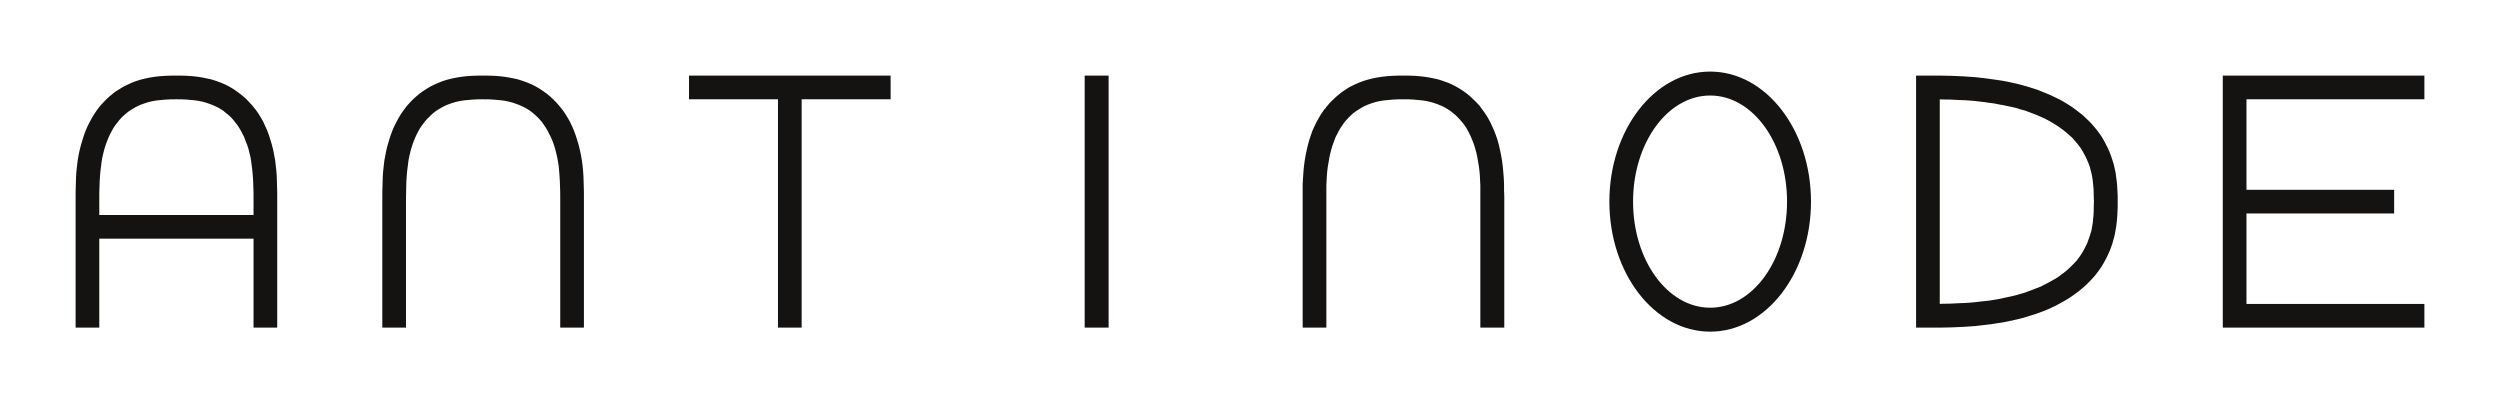
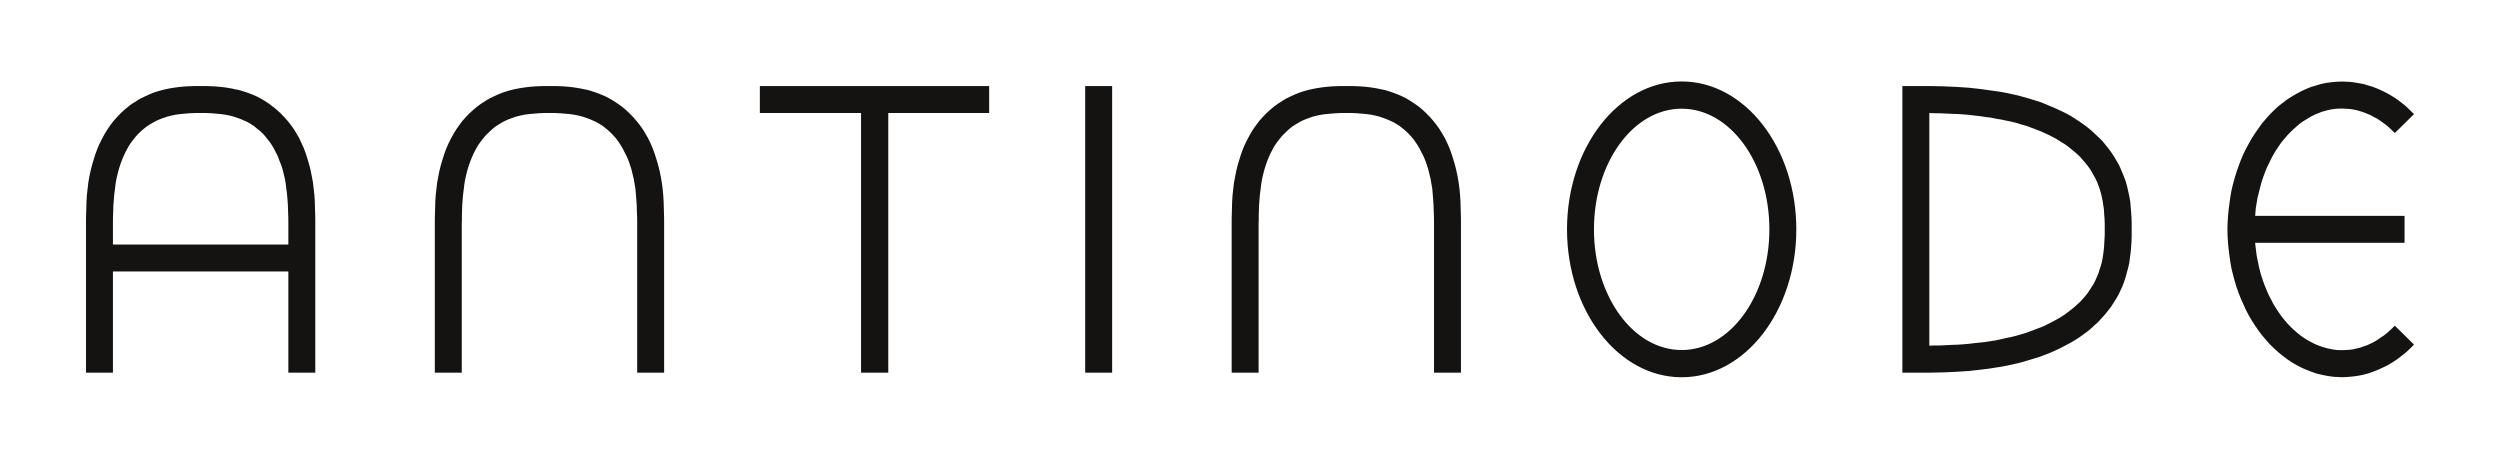
- <svg xmlns="http://www.w3.org/2000/svg" width="992" height="160" fill="#141312" viewBox="-30 -130 992 160">
-   <path d="M0 0v-52h9.4V0Zm70.6 0v-52H80V0Zm0-52c0-.7 0-3-.1-4.4 0-1.4-.1-2.7-.2-4s-.2-2.5-.4-3.7c-.1-1.2-.3-2.4-.5-3.5-.3-1.2-.5-2.2-.8-3.3s-.7-2.1-1.1-3c-.3-1-.7-2-1.2-2.8-.4-.9-.9-1.8-1.4-2.6s-1-1.5-1.6-2.2a16.3 16.3 0 0 0-3.7-3.7c-.6-.6-1.3-1.1-2-1.5-.8-.5-1.5-.9-2.3-1.2-.8-.4-1.6-.7-2.5-1-.8-.3-1.7-.6-2.7-.8-.9-.2-1.9-.4-2.9-.5-1.1-.1-2.1-.2-3.3-.3s-2.6-.1-3.9-.1-2.7 0-4 .1c-1.2.1-2.2.2-3.3.3-1 .1-2 .3-2.9.5-1 .2-1.9.5-2.7.8-.9.3-1.7.6-2.5 1s-1.5.8-2.3 1.3c-.7.4-1.4.9-2 1.4-.7.6-1.4 1.2-2 1.8s-1.2 1.3-1.7 2c-.6.7-1.1 1.4-1.6 2.2s-.9 1.7-1.4 2.6c-.4.8-.8 1.8-1.2 2.8-.3.9-.7 1.9-1 3-.3 1-.5 2.1-.8 3.3-.2 1.1-.4 2.3-.5 3.5-.2 1.2-.3 2.4-.4 3.7s-.2 2.6-.2 3.9c-.1 1.4-.1 3.7-.1 4.4H0c0-.9 0-3.5.1-5.1 0-1.6.1-3.2.2-4.7.2-1.5.3-3 .5-4.4s.5-2.9.8-4.2c.3-1.4.7-2.7 1.1-4S3.5-77 4-78.2s1-2.3 1.6-3.4c.6-1.2 1.2-2.2 1.9-3.3.6-1 1.4-2 2.1-2.9.8-.9 1.6-1.8 2.4-2.6s1.7-1.6 2.6-2.3c.9-.8 1.9-1.4 2.9-2 1-.7 2-1.2 3.1-1.7 1-.5 2.2-1 3.3-1.4s2.3-.7 3.5-1 2.5-.5 3.8-.7 2.6-.3 4.1-.4 3.1-.1 4.7-.1c1.5 0 3.2 0 4.6.1 1.5.1 2.8.2 4.1.4s2.5.4 3.7.7c1.3.2 2.4.6 3.6 1 1.1.4 2.2.8 3.3 1.3s2.1 1.1 3.1 1.7 1.9 1.3 2.8 2c1 .7 1.8 1.5 2.7 2.3.8.8 1.6 1.7 2.4 2.6s1.5 1.9 2.2 2.9c.6 1 1.3 2.1 1.9 3.2.5 1.2 1.1 2.3 1.6 3.5s.9 2.5 1.3 3.8.8 2.6 1.1 4 .5 2.8.8 4.2c.2 1.5.3 2.9.5 4.5.1 1.5.2 3 .2 4.6.1 1.7.1 4.3.1 5.2ZM4.7-44.7h70.6v9.4H4.7ZM121.7 0v-52h9.4V0Zm70.6 0v-52h9.4V0Zm0-52c0-.7 0-3-.1-4.4 0-1.4-.1-2.7-.2-4s-.2-2.5-.3-3.7c-.2-1.2-.4-2.4-.6-3.5-.3-1.2-.5-2.2-.8-3.3s-.7-2.1-1-3c-.4-1-.8-2-1.3-2.8-.4-.9-.9-1.8-1.4-2.6s-1-1.5-1.5-2.2c-.6-.7-1.2-1.4-1.8-2s-1.3-1.2-1.9-1.7q-1.05-.9-2.1-1.5c-.8-.5-1.5-.9-2.3-1.2-.8-.4-1.6-.7-2.5-1-.8-.3-1.7-.6-2.7-.8-.9-.2-1.9-.4-2.9-.5-1.1-.1-2.1-.2-3.3-.3s-2.6-.1-3.9-.1-2.7 0-3.9.1-2.3.2-3.4.3c-1 .1-2 .3-2.9.5-1 .2-1.9.5-2.7.8-.9.3-1.7.6-2.5 1s-1.5.8-2.3 1.3c-.7.4-1.4.9-2 1.4-.7.6-1.3 1.2-1.9 1.8-.7.6-1.2 1.3-1.8 2-.5.7-1.1 1.4-1.6 2.2s-.9 1.7-1.4 2.6c-.4.8-.8 1.8-1.2 2.8-.3.9-.7 1.9-1 3-.3 1-.5 2.1-.8 3.3-.2 1.1-.4 2.3-.5 3.5-.2 1.2-.3 2.4-.4 3.7s-.2 2.6-.2 3.9c-.1 1.4 0 3.7-.1 4.4h-9.4c0-.9 0-3.5.1-5.1 0-1.6.1-3.2.2-4.7.2-1.5.3-3 .5-4.4.3-1.4.5-2.9.8-4.2.3-1.4.7-2.7 1.1-4s.8-2.6 1.3-3.8 1-2.3 1.6-3.4c.6-1.2 1.2-2.2 1.9-3.3.7-1 1.4-2 2.1-2.9.8-.9 1.6-1.8 2.4-2.6.9-.8 1.7-1.6 2.6-2.3 1-.8 1.9-1.4 2.9-2 1-.7 2-1.2 3.1-1.7s2.2-1 3.3-1.4 2.3-.7 3.5-1c1.3-.3 2.5-.5 3.8-.7s2.7-.3 4.1-.4c1.5-.1 3.1-.1 4.7-.1 1.5 0 3.2 0 4.6.1 1.5.1 2.8.2 4.1.4s2.5.4 3.8.7c1.2.2 2.3.6 3.5 1 1.1.4 2.2.8 3.3 1.3s2.1 1.1 3.1 1.7 1.9 1.3 2.9 2c.9.7 1.8 1.5 2.6 2.3s1.7 1.7 2.4 2.6c.8.9 1.5 1.9 2.2 2.9.6 1 1.3 2.1 1.9 3.2.6 1.2 1.1 2.3 1.6 3.5s.9 2.5 1.3 3.8.8 2.6 1.1 4 .6 2.8.8 4.2c.2 1.5.4 2.9.5 4.5.1 1.5.2 3 .2 4.6.1 1.7.1 4.3.1 5.2Zm51.1-48h80v9.4h-80ZM278.7 0v-100h9.4V0Zm121.7 0v-100h9.5V0Zm86.5 0v-52h9.4V0Zm70.5 0v-52h9.5V0Zm0-52v-4.4c-.1-1.4-.1-2.7-.2-4s-.2-2.5-.4-3.7-.4-2.4-.6-3.5c-.2-1.2-.5-2.2-.8-3.3s-.6-2.1-1-3c-.4-1-.8-2-1.2-2.8-.5-.9-.9-1.8-1.4-2.6s-1-1.5-1.6-2.2-1.2-1.4-1.8-2-1.2-1.2-1.9-1.7q-1.05-.9-2.1-1.5c-.7-.5-1.5-.9-2.2-1.2-.8-.4-1.7-.7-2.5-1-.9-.3-1.8-.6-2.7-.8-1-.2-1.9-.4-3-.5q-1.5-.15-3.3-.3c-1.2-.1-2.6-.1-3.9-.1s-2.7 0-3.9.1q-1.8.15-3.3.3c-1.1.1-2 .3-3 .5-.9.2-1.8.5-2.7.8-.8.3-1.7.6-2.5 1-.7.4-1.5.8-2.2 1.3-.7.4-1.4.9-2.1 1.4-.7.6-1.3 1.2-1.9 1.8s-1.2 1.3-1.8 2c-.5.7-1 1.4-1.5 2.2s-1 1.7-1.4 2.6c-.5.8-.9 1.8-1.2 2.8-.4.9-.7 1.9-1 3-.3 1-.6 2.1-.8 3.3-.2 1.1-.4 2.3-.6 3.5s-.3 2.4-.4 3.7-.1 2.6-.2 3.9v4.4h-9.4v-5.1c.1-1.6.2-3.2.3-4.7s.3-3 .5-4.4.5-2.9.8-4.2c.3-1.4.6-2.7 1-4s.9-2.6 1.3-3.8c.5-1.2 1.1-2.3 1.6-3.4.6-1.2 1.3-2.2 1.9-3.3.7-1 1.4-2 2.2-2.9.7-.9 1.5-1.8 2.4-2.6.8-.8 1.7-1.6 2.6-2.3.9-.8 1.9-1.4 2.8-2 1-.7 2.1-1.2 3.1-1.7 1.1-.5 2.2-1 3.4-1.4 1.1-.4 2.3-.7 3.5-1s2.5-.5 3.8-.7 2.6-.3 4.1-.4c1.4-.1 3.1-.1 4.6-.1 1.6 0 3.2 0 4.7.1 1.4.1 2.7.2 4 .4s2.6.4 3.8.7c1.2.2 2.4.6 3.5 1 1.2.4 2.3.8 3.3 1.3 1.1.5 2.1 1.1 3.1 1.7s2 1.3 2.9 2 1.8 1.5 2.6 2.3c.9.8 1.7 1.7 2.5 2.6.7.9 1.4 1.9 2.1 2.9s1.3 2.1 1.9 3.2c.6 1.2 1.1 2.3 1.6 3.5s1 2.5 1.4 3.8.7 2.6 1 4 .6 2.8.8 4.2c.2 1.5.4 2.9.5 4.5.2 1.5.2 3 .3 4.6 0 1.7 0 4.3.1 5.2Zm131.2 2c0 28.5-17.9 51.6-40 51.6s-40-23.1-40-51.6 17.9-51.6 40-51.6 40 23.1 40 51.6m-9.5 0c0-23.3-13.6-42.1-30.5-42.1S618-73.3 618-50s13.7 42.1 30.6 42.1 30.5-18.8 30.5-42.1m51.2 50v-100h9.4V0Zm4.7-100h4.9c1.6 0 3.1.1 4.7.1 1.5.1 3 .1 4.5.2l4.5.3c1.5.2 3 .3 4.4.5 1.5.2 2.9.4 4.3.6s2.8.4 4.2.7 2.8.6 4.1.9c1.4.4 2.7.7 4 1.1s2.6.8 3.8 1.2c1.3.5 2.5 1 3.7 1.5s2.4 1 3.5 1.6c1.2.5 2.3 1.1 3.3 1.7 1.1.7 2.2 1.3 3.2 2s1.9 1.4 2.8 2.1c1 .7 1.9 1.5 2.7 2.3q1.35 1.2 2.4 2.4c.8.9 1.5 1.7 2.2 2.6s1.3 1.8 1.9 2.7c.6 1 1.1 1.9 1.6 2.9s1 2 1.4 3 .8 2.1 1.1 3.1q.6 1.65.9 3.3c.3 1.1.5 2.3.6 3.5.2 1.1.3 2.3.4 3.6s.1 2.5.2 3.9v4.5c-.1 1.4-.1 2.7-.2 3.9-.1 1.3-.2 2.5-.4 3.7s-.4 2.3-.6 3.4q-.45 1.8-.9 3.3c-.4 1.1-.7 2.2-1.2 3.2-.4 1-.9 2-1.4 3-.5.9-1 1.9-1.6 2.8-.6 1-1.3 1.9-1.9 2.7-.7.9-1.4 1.8-2.2 2.6s-1.6 1.7-2.4 2.4c-.9.8-1.8 1.6-2.7 2.3s-1.9 1.4-2.9 2.1-2 1.3-3.1 1.9c-1 .6-2.2 1.2-3.3 1.8-1.1.5-2.3 1.1-3.5 1.6s-2.4.9-3.7 1.4c-1.2.4-2.5.8-3.8 1.2s-2.6.8-4 1.1c-1.3.3-2.7.6-4.1.9-1.3.3-2.7.5-4.2.7-1.4.3-2.8.4-4.3.6-1.4.2-2.9.3-4.3.5l-4.5.3c-1.5.1-3 .1-4.6.2-1.5 0-3.1.1-4.6.1H735v-9.4h4.3c1.4-.1 2.8-.1 4.2-.1 1.3-.1 2.7-.1 4-.2 1.4 0 2.7-.1 4-.2s2.6-.2 3.9-.4c1.3-.1 2.6-.3 3.8-.4 1.3-.2 2.5-.4 3.7-.6 1.3-.3 2.5-.5 3.7-.8 1.1-.2 2.3-.5 3.5-.8 1.1-.3 2.3-.7 3.4-1 1.1-.4 2.1-.8 3.2-1.2s2.1-.8 3.1-1.2c1-.5 2-1 2.9-1.5l2.7-1.5c.9-.5 1.7-1.1 2.5-1.7s1.6-1.2 2.3-1.8 1.4-1.3 2-1.9c.7-.7 1.3-1.3 1.9-2 .5-.7 1.1-1.4 1.6-2.2.5-.7.9-1.5 1.3-2.2l1.2-2.4c.3-.8.6-1.6.9-2.5.3-.8.5-1.7.8-2.6.2-1 .3-1.9.5-2.9.1-1 .2-2 .3-3.1.1-1 .1-2.2.1-3.4.1-1.2.1-2.7 0-3.9 0-1.2 0-2.3-.1-3.4s-.2-2.1-.3-3.1c-.1-.9-.3-1.9-.5-2.8s-.5-1.8-.7-2.7c-.3-.8-.6-1.7-1-2.5-.3-.8-.7-1.6-1.1-2.3-.4-.8-.9-1.5-1.3-2.3-.5-.7-1.1-1.4-1.6-2.1l-1.8-2.1c-.7-.6-1.4-1.3-2.1-1.9s-1.5-1.2-2.3-1.8-1.6-1.2-2.5-1.7c-.9-.6-1.8-1.1-2.7-1.6s-1.9-1-2.9-1.4c-1-.5-2-.9-3.1-1.3s-2.1-.8-3.2-1.2c-1.2-.3-2.3-.6-3.4-1-1.2-.3-2.4-.6-3.6-.8-1.1-.3-2.4-.5-3.6-.7-1.2-.3-2.5-.5-3.7-.6-1.3-.2-2.5-.4-3.8-.5-1.3-.2-2.6-.3-3.9-.4s-2.7-.2-4-.2c-1.4-.1-2.7-.1-4.1-.2-1.4 0-2.7 0-4.2-.1H735ZM852 0v-100h9.4V0Zm4.7-100H932v9.4h-75.3Zm0 90.6H932V0h-75.3Zm0-45.3H920v9.4h-63.3Z" />
+ <svg xmlns="http://www.w3.org/2000/svg" width="872" height="160" fill="#141312" viewBox="-30 -130 872.2 160">
+   <path d="M0 0v-52h9.4V0Zm70.6 0v-52H80V0Zm0-52c0-.7 0-3-.1-4.4 0-1.4-.1-2.7-.2-4s-.2-2.5-.4-3.7c-.1-1.2-.3-2.4-.5-3.5-.3-1.2-.5-2.2-.8-3.3s-.7-2.1-1.1-3c-.3-1-.7-2-1.2-2.8-.4-.9-.9-1.8-1.4-2.6s-1-1.5-1.6-2.2a16.3 16.3 0 0 0-3.7-3.7c-.6-.6-1.3-1.1-2-1.5-.8-.5-1.5-.9-2.3-1.2-.8-.4-1.6-.7-2.5-1-.8-.3-1.7-.6-2.7-.8-.9-.2-1.9-.4-2.9-.5-1.1-.1-2.1-.2-3.3-.3s-2.6-.1-3.9-.1-2.7 0-4 .1c-1.2.1-2.2.2-3.3.3-1 .1-2 .3-2.9.5-1 .2-1.9.5-2.7.8-.9.3-1.7.6-2.5 1s-1.5.8-2.3 1.3c-.7.4-1.4.9-2 1.4-.7.6-1.4 1.2-2 1.8s-1.2 1.3-1.7 2c-.6.7-1.1 1.4-1.6 2.2s-.9 1.7-1.4 2.6c-.4.8-.8 1.8-1.2 2.8-.3.9-.7 1.9-1 3-.3 1-.5 2.1-.8 3.3-.2 1.1-.4 2.3-.5 3.5-.2 1.2-.3 2.4-.4 3.7s-.2 2.6-.2 3.9c-.1 1.4-.1 3.7-.1 4.4H0c0-.9 0-3.5.1-5.1 0-1.6.1-3.2.2-4.7.2-1.5.3-3 .5-4.4s.5-2.9.8-4.2c.3-1.4.7-2.7 1.1-4S3.5-77 4-78.2s1-2.3 1.6-3.4c.6-1.2 1.2-2.2 1.9-3.3.6-1 1.4-2 2.1-2.9.8-.9 1.6-1.8 2.4-2.6s1.7-1.6 2.6-2.3c.9-.8 1.9-1.4 2.9-2 1-.7 2-1.2 3.1-1.7 1-.5 2.2-1 3.3-1.4s2.3-.7 3.5-1 2.5-.5 3.8-.7 2.6-.3 4.1-.4 3.1-.1 4.7-.1c1.5 0 3.2 0 4.6.1 1.5.1 2.8.2 4.1.4s2.5.4 3.7.7c1.3.2 2.4.6 3.6 1 1.1.4 2.2.8 3.3 1.3s2.1 1.1 3.1 1.7 1.9 1.3 2.8 2c1 .7 1.8 1.5 2.7 2.3.8.8 1.6 1.7 2.4 2.6s1.5 1.9 2.2 2.9c.6 1 1.3 2.1 1.9 3.2.5 1.2 1.1 2.3 1.6 3.5s.9 2.5 1.3 3.8.8 2.6 1.1 4 .5 2.8.8 4.2c.2 1.5.3 2.9.5 4.5.1 1.5.2 3 .2 4.6.1 1.7.1 4.3.1 5.2ZM4.7-44.7h70.6v9.4H4.7ZM121.7 0v-52h9.4V0Zm70.6 0v-52h9.4V0Zm0-52c0-.7 0-3-.1-4.4 0-1.4-.1-2.7-.2-4s-.2-2.5-.3-3.7c-.2-1.2-.4-2.4-.6-3.5-.3-1.2-.5-2.2-.8-3.3s-.7-2.1-1-3c-.4-1-.8-2-1.3-2.8-.4-.9-.9-1.8-1.4-2.6s-1-1.5-1.5-2.2c-.6-.7-1.2-1.4-1.8-2s-1.3-1.2-1.9-1.7q-1.05-.9-2.1-1.5c-.8-.5-1.5-.9-2.3-1.2-.8-.4-1.6-.7-2.5-1-.8-.3-1.7-.6-2.7-.8-.9-.2-1.9-.4-2.9-.5-1.1-.1-2.1-.2-3.3-.3s-2.6-.1-3.9-.1-2.7 0-3.9.1-2.3.2-3.4.3c-1 .1-2 .3-2.9.5-1 .2-1.9.5-2.7.8-.9.3-1.7.6-2.5 1s-1.5.8-2.3 1.3c-.7.4-1.4.9-2 1.4-.7.6-1.3 1.2-1.9 1.8-.7.6-1.2 1.3-1.8 2-.5.7-1.1 1.4-1.6 2.2s-.9 1.7-1.4 2.6c-.4.8-.8 1.8-1.2 2.8-.3.9-.7 1.9-1 3-.3 1-.5 2.1-.8 3.3-.2 1.1-.4 2.3-.5 3.5-.2 1.2-.3 2.4-.4 3.7s-.2 2.6-.2 3.9c-.1 1.4 0 3.7-.1 4.4h-9.4c0-.9 0-3.5.1-5.1 0-1.6.1-3.2.2-4.7.2-1.5.3-3 .5-4.4.3-1.4.5-2.9.8-4.2.3-1.4.7-2.7 1.1-4s.8-2.6 1.3-3.8 1-2.3 1.6-3.4c.6-1.2 1.2-2.2 1.9-3.3.7-1 1.4-2 2.1-2.9.8-.9 1.6-1.8 2.4-2.6.9-.8 1.7-1.6 2.6-2.3 1-.8 1.9-1.4 2.9-2 1-.7 2-1.2 3.1-1.7s2.2-1 3.3-1.4 2.3-.7 3.5-1c1.3-.3 2.5-.5 3.8-.7s2.7-.3 4.1-.4c1.5-.1 3.1-.1 4.7-.1 1.5 0 3.2 0 4.6.1 1.5.1 2.8.2 4.1.4s2.5.4 3.8.7c1.2.2 2.3.6 3.5 1 1.1.4 2.2.8 3.3 1.3s2.1 1.1 3.1 1.7 1.9 1.3 2.9 2c.9.7 1.8 1.5 2.6 2.3s1.7 1.7 2.4 2.6c.8.9 1.5 1.9 2.2 2.9.6 1 1.3 2.1 1.9 3.2.6 1.2 1.1 2.3 1.6 3.5s.9 2.5 1.3 3.8.8 2.6 1.1 4 .6 2.8.8 4.2c.2 1.5.4 2.9.5 4.5.1 1.5.2 3 .2 4.6.1 1.7.1 4.3.1 5.2Zm42.8-48h80v9.4h-80ZM270.4 0v-100h9.5V0Zm78.2 0v-100h9.4V0Zm51.1 0v-52h9.4V0Zm70.6 0v-52h9.4V0Zm0-52c0-.7 0-3-.1-4.4 0-1.4-.1-2.7-.2-4s-.2-2.5-.3-3.7c-.2-1.2-.4-2.4-.6-3.5-.3-1.2-.5-2.2-.8-3.3s-.7-2.1-1-3c-.4-1-.8-2-1.3-2.8-.4-.9-.9-1.8-1.4-2.6s-1-1.5-1.5-2.2c-.6-.7-1.2-1.4-1.8-2s-1.3-1.2-1.9-1.7q-1.05-.9-2.1-1.5c-.8-.5-1.5-.9-2.3-1.2-.8-.4-1.6-.7-2.5-1-.8-.3-1.7-.6-2.7-.8-.9-.2-1.9-.4-2.9-.5-1.1-.1-2.1-.2-3.3-.3s-2.6-.1-3.9-.1-2.7 0-3.9.1-2.3.2-3.4.3c-1 .1-2 .3-2.9.5-1 .2-1.9.5-2.7.8-.9.3-1.7.6-2.5 1s-1.5.8-2.3 1.3c-.7.4-1.4.9-2 1.4-.7.6-1.3 1.2-1.9 1.8-.7.6-1.2 1.3-1.8 2-.5.7-1.1 1.4-1.6 2.2s-.9 1.7-1.4 2.6c-.4.8-.8 1.8-1.2 2.8-.3.9-.7 1.9-1 3-.3 1-.5 2.1-.8 3.3-.2 1.1-.4 2.3-.5 3.5-.2 1.2-.3 2.4-.4 3.7s-.2 2.6-.2 3.9c-.1 1.4 0 3.7-.1 4.4h-9.4c0-.9 0-3.5.1-5.1 0-1.6.1-3.2.2-4.7.2-1.5.3-3 .5-4.4.3-1.4.5-2.9.8-4.2.3-1.4.7-2.7 1.1-4s.8-2.6 1.3-3.8 1-2.3 1.6-3.4c.6-1.2 1.2-2.2 1.9-3.3.7-1 1.4-2 2.1-2.9.8-.9 1.6-1.8 2.4-2.6.9-.8 1.7-1.6 2.6-2.3 1-.8 1.9-1.4 2.9-2 1-.7 2-1.2 3.1-1.7s2.2-1 3.3-1.4 2.3-.7 3.5-1c1.3-.3 2.5-.5 3.8-.7s2.7-.3 4.1-.4c1.5-.1 3.1-.1 4.7-.1 1.5 0 3.2 0 4.6.1 1.5.1 2.8.2 4.1.4s2.5.4 3.8.7c1.2.2 2.3.6 3.5 1 1.1.4 2.2.8 3.3 1.3s2.1 1.1 3.1 1.7 1.9 1.3 2.9 2c.9.7 1.8 1.5 2.6 2.3s1.7 1.7 2.4 2.6c.8.9 1.5 1.9 2.2 2.9.6 1 1.3 2.1 1.9 3.2.6 1.2 1.1 2.3 1.6 3.5s.9 2.5 1.3 3.8.8 2.6 1.1 4 .6 2.8.8 4.2c.2 1.5.4 2.9.5 4.5.1 1.5.2 3 .2 4.6.1 1.7.1 4.3.1 5.2Zm126.4 2c0 28.5-17.9 51.6-40 51.6s-40-23.1-40-51.6 17.9-51.6 40-51.6 40 23.1 40 51.6m-9.4 0c0-23.3-13.7-42.1-30.6-42.1S526.1-73.3 526.1-50s13.7 42.1 30.6 42.1 30.6-18.8 30.6-42.1m46.4 50v-100h9.4V0Zm4.7-100h4.9c1.6 0 3.1.1 4.7.1 1.5.1 3 .1 4.6.2 1.5.1 3 .2 4.4.3 1.5.2 3 .3 4.4.5 1.5.2 2.9.4 4.3.6 1.5.2 2.9.4 4.3.7 1.3.3 2.7.6 4.1.9 1.3.4 2.6.7 3.9 1.1l3.9 1.2 3.6 1.5c1.2.5 2.4 1 3.6 1.6 1.1.5 2.2 1.1 3.3 1.7 1 .7 2.1 1.3 3.1 2s2 1.4 2.9 2.1 1.8 1.5 2.6 2.3c.9.8 1.7 1.6 2.5 2.4.7.9 1.4 1.7 2.1 2.6s1.3 1.8 1.9 2.7c.6 1 1.1 1.9 1.7 2.9.5 1 .9 2 1.3 3 .5 1 .8 2.1 1.2 3.1.3 1.1.6 2.2.8 3.3.3 1.1.5 2.3.7 3.5q.15 1.65.3 3.6c.1 1.3.2 2.5.2 3.9v4.5c0 1.4-.1 2.7-.2 3.9-.1 1.3-.2 2.5-.4 3.7-.1 1.2-.3 2.3-.6 3.4q-.45 1.8-.9 3.3c-.3 1.1-.7 2.2-1.1 3.2-.5 1-.9 2-1.4 3-.5.9-1.1 1.9-1.7 2.8-.6 1-1.2 1.9-1.9 2.7-.7.9-1.4 1.8-2.2 2.6-.7.8-1.5 1.7-2.4 2.4-.8.8-1.7 1.6-2.6 2.3-1 .7-1.9 1.4-2.9 2.1s-2.1 1.3-3.1 1.9c-1.1.6-2.2 1.2-3.4 1.8-1.1.5-2.3 1.1-3.5 1.6s-2.4.9-3.6 1.4l-3.9 1.2c-1.3.4-2.6.8-3.9 1.1-1.4.3-2.7.6-4.1.9s-2.8.5-4.2.7c-1.4.3-2.9.4-4.3.6-1.5.2-2.9.3-4.4.5l-4.5.3c-1.5.1-3 .1-4.6.2-1.5 0-3 .1-4.6.1h-4.9v-9.4h4.3c1.5-.1 2.8-.1 4.2-.1 1.4-.1 2.7-.1 4.1-.2 1.3 0 2.6-.1 3.9-.2s2.7-.2 3.9-.4c1.3-.1 2.6-.3 3.8-.4 1.3-.2 2.5-.4 3.8-.6 1.2-.3 2.4-.5 3.6-.8 1.2-.2 2.3-.5 3.5-.8 1.1-.3 2.3-.7 3.4-1 1.1-.4 2.2-.8 3.2-1.2 1.1-.4 2.1-.8 3.1-1.2 1-.5 2-1 2.9-1.5q1.5-.75 2.7-1.5c.9-.5 1.7-1.1 2.5-1.7s1.6-1.2 2.3-1.8 1.4-1.3 2.1-1.9c.6-.7 1.2-1.3 1.8-2s1.1-1.4 1.6-2.2c.5-.7.9-1.5 1.4-2.2.4-.8.8-1.6 1.1-2.4.4-.8.7-1.6.9-2.5.3-.8.6-1.7.8-2.6.2-1 .4-1.9.5-2.9s.3-2 .3-3.1c.1-1 .1-2.2.2-3.4v-3.9c0-1.2-.1-2.3-.2-3.4 0-1.1-.1-2.1-.3-3.1-.1-.9-.3-1.9-.5-2.8s-.4-1.8-.7-2.7c-.3-.8-.6-1.7-.9-2.5-.4-.8-.7-1.6-1.2-2.3-.4-.8-.8-1.5-1.3-2.3-.5-.7-1-1.4-1.6-2.1l-1.8-2.1c-.7-.6-1.3-1.3-2.1-1.9-.7-.6-1.5-1.2-2.2-1.8-.8-.6-1.7-1.2-2.6-1.7-.8-.6-1.7-1.1-2.7-1.6-.9-.5-1.9-1-2.9-1.4-1-.5-2-.9-3.1-1.3-1-.4-2.1-.8-3.2-1.2-1.1-.3-2.3-.6-3.4-1-1.2-.3-2.3-.6-3.5-.8-1.2-.3-2.4-.5-3.7-.7-1.2-.3-2.4-.5-3.7-.6-1.2-.2-2.5-.4-3.8-.5-1.3-.2-2.6-.3-3.9-.4s-2.6-.2-4-.2c-1.3-.1-2.7-.1-4.1-.2-1.3 0-2.7 0-4.1-.1h-4.4Zm167.1 16.4c-.4-.4-1.6-1.6-2.4-2.3s-1.6-1.2-2.4-1.8-1.6-1.1-2.5-1.5c-.8-.5-1.6-.9-2.5-1.2-.9-.4-1.7-.7-2.6-.9-.8-.3-1.7-.4-2.6-.6-.9-.1-1.7-.2-2.6-.2-.9-.1-1.8 0-2.6 0-.9.1-1.8.2-2.7.4-.8.2-1.7.4-2.6.7-.8.3-1.7.7-2.5 1-.9.4-1.7.9-2.5 1.4s-1.7 1-2.5 1.6c-.7.6-1.5 1.3-2.3 2-.7.7-1.5 1.4-2.2 2.2s-1.4 1.7-2.1 2.5c-.6.9-1.3 1.8-1.9 2.8-.6.9-1.1 1.9-1.7 3-.5 1-1 2-1.5 3.1-.4 1.1-.9 2.2-1.3 3.4-.4 1.1-.7 2.3-1 3.4l-.9 3.6-.6 3.6c-.1 1.3-.2 2.5-.3 3.7-.1 1.3-.1 2.5-.1 3.8 0 1.2 0 2.4.1 3.7.1 1.2.2 2.4.4 3.7q.15 1.8.6 3.6c.2 1.2.5 2.4.8 3.6s.7 2.3 1.1 3.5c.4 1.1.8 2.2 1.3 3.3.4 1.1 1 2.1 1.5 3.1.5 1.1 1.1 2.1 1.7 3 .6 1 1.3 1.9 1.9 2.8.7.9 1.4 1.7 2.1 2.5s1.5 1.5 2.2 2.2c.8.7 1.6 1.4 2.4 2s1.6 1.1 2.4 1.6c.9.5 1.7.9 2.5 1.3.9.4 1.7.7 2.6 1s1.7.5 2.6.7 1.8.3 2.6.4c.9 0 1.8.1 2.7 0 .8 0 1.7-.1 2.6-.2.9-.2 1.7-.4 2.6-.6.8-.3 1.7-.6 2.6-.9.8-.4 1.6-.8 2.5-1.2.8-.5 1.6-1 2.4-1.6.9-.5 1.7-1.2 2.4-1.8.8-.7 1.9-1.8 2.3-2.2l6.7 6.6c-.4.5-1.9 1.9-2.9 2.8-1 .8-2 1.6-3.1 2.4-1 .7-2.1 1.4-3.2 2s-2.3 1.1-3.4 1.6-2.3.9-3.5 1.3c-1.1.3-2.3.6-3.5.8s-2.4.3-3.6.4q-1.8.15-3.6 0c-1.2 0-2.4-.2-3.6-.4s-2.4-.5-3.6-.8c-1.2-.4-2.3-.8-3.5-1.3-1.1-.4-2.2-1-3.4-1.6-1.1-.6-2.2-1.3-3.2-2C767-5.4 766-6.2 765-7c-1-.9-2-1.8-3-2.8-.9-1-1.8-2-2.7-3.1-.8-1-1.7-2.2-2.4-3.3-.8-1.2-1.6-2.4-2.3-3.7-.7-1.2-1.3-2.5-1.9-3.9-.6-1.3-1.2-2.6-1.7-4s-1-2.8-1.4-4.3c-.4-1.4-.7-2.8-1.1-4.3-.3-1.5-.5-3-.7-4.5s-.4-3-.5-4.5-.2-3-.2-4.5c0-1.6.1-3.1.2-4.6s.3-3 .5-4.5.4-3 .7-4.5c.3-1.4.7-2.9 1.1-4.3.4-1.5.9-2.9 1.4-4.3.5-1.3 1-2.7 1.6-4s1.3-2.7 2-3.9c.7-1.3 1.4-2.5 2.2-3.6.8-1.2 1.6-2.3 2.4-3.4.9-1.1 1.8-2.1 2.7-3.1 1-1 1.9-1.9 2.9-2.8 1-.8 2.1-1.6 3.1-2.4 1.1-.7 2.2-1.4 3.3-2s2.2-1.2 3.4-1.7c1.1-.5 2.3-.9 3.4-1.2q1.8-.6 3.6-.9c1.2-.2 2.4-.3 3.6-.4q1.8-.15 3.6 0c1.2 0 2.4.2 3.6.4s2.4.4 3.5.8c1.2.3 2.4.7 3.5 1.2 1.2.5 2.3 1 3.4 1.6s2.2 1.3 3.3 2c1.1.8 2.1 1.6 3.1 2.4 1 .9 2.5 2.4 3 2.9Zm-53.6 28.9h57v9.4h-57Z" />
</svg>
